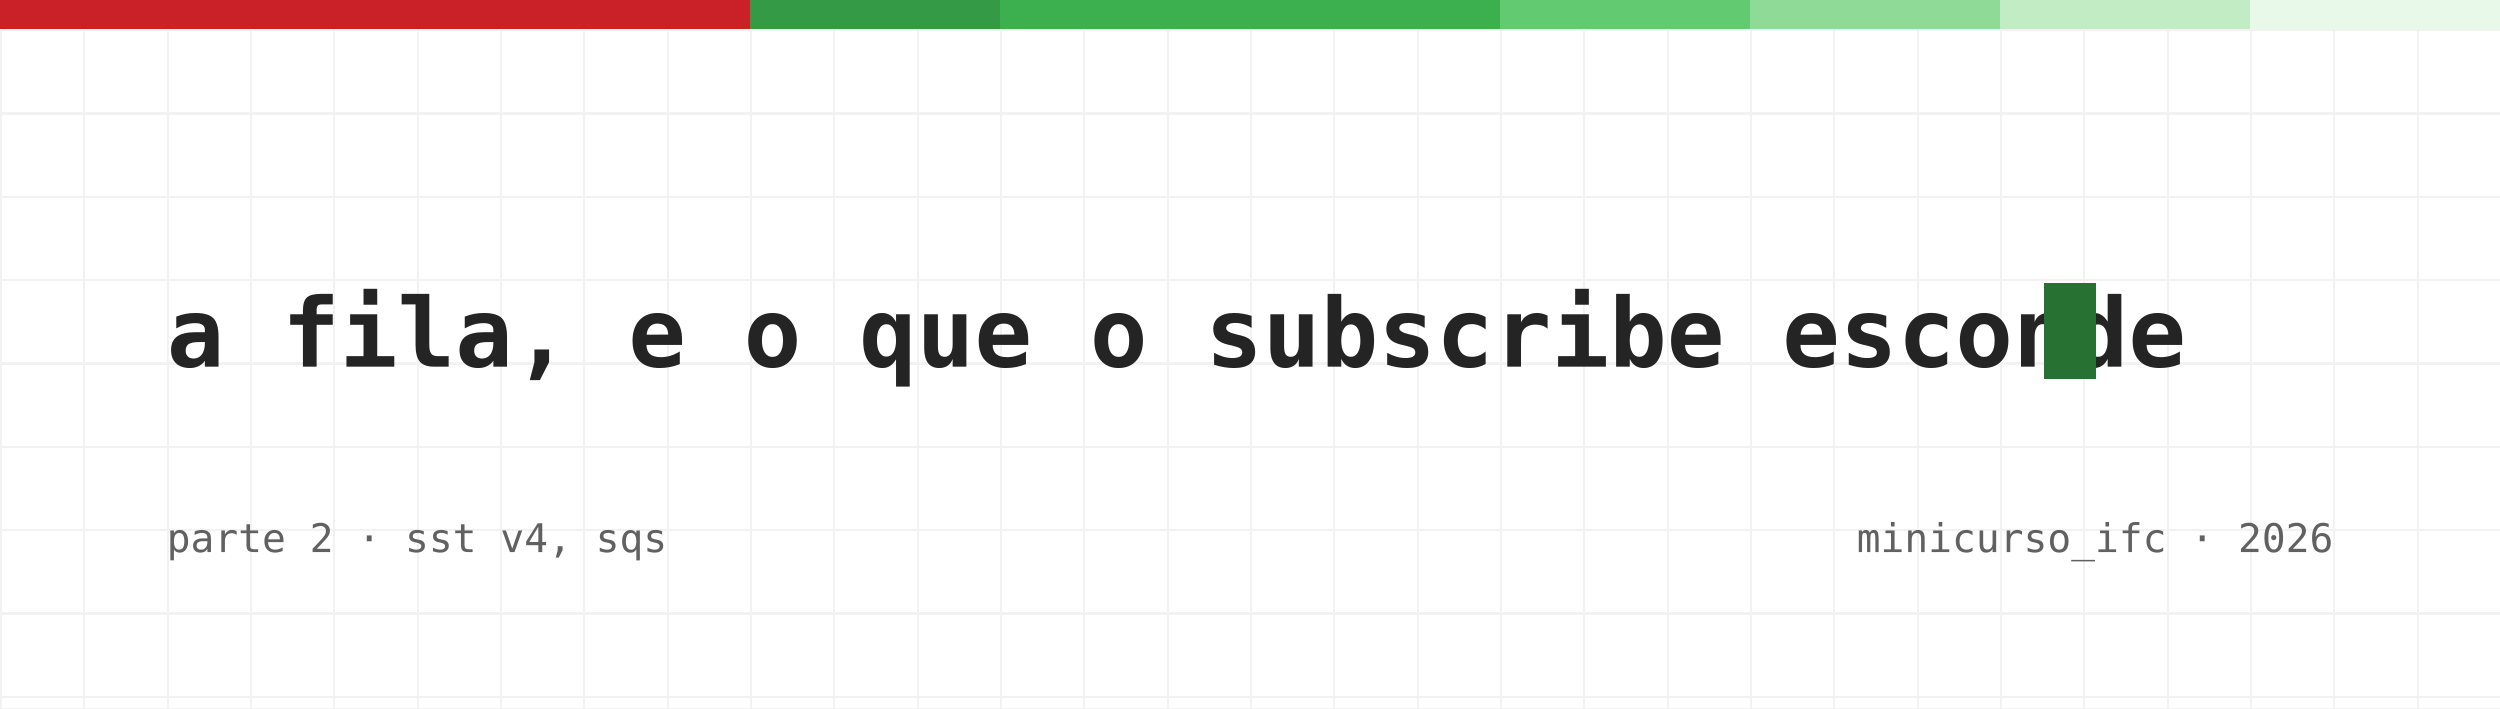
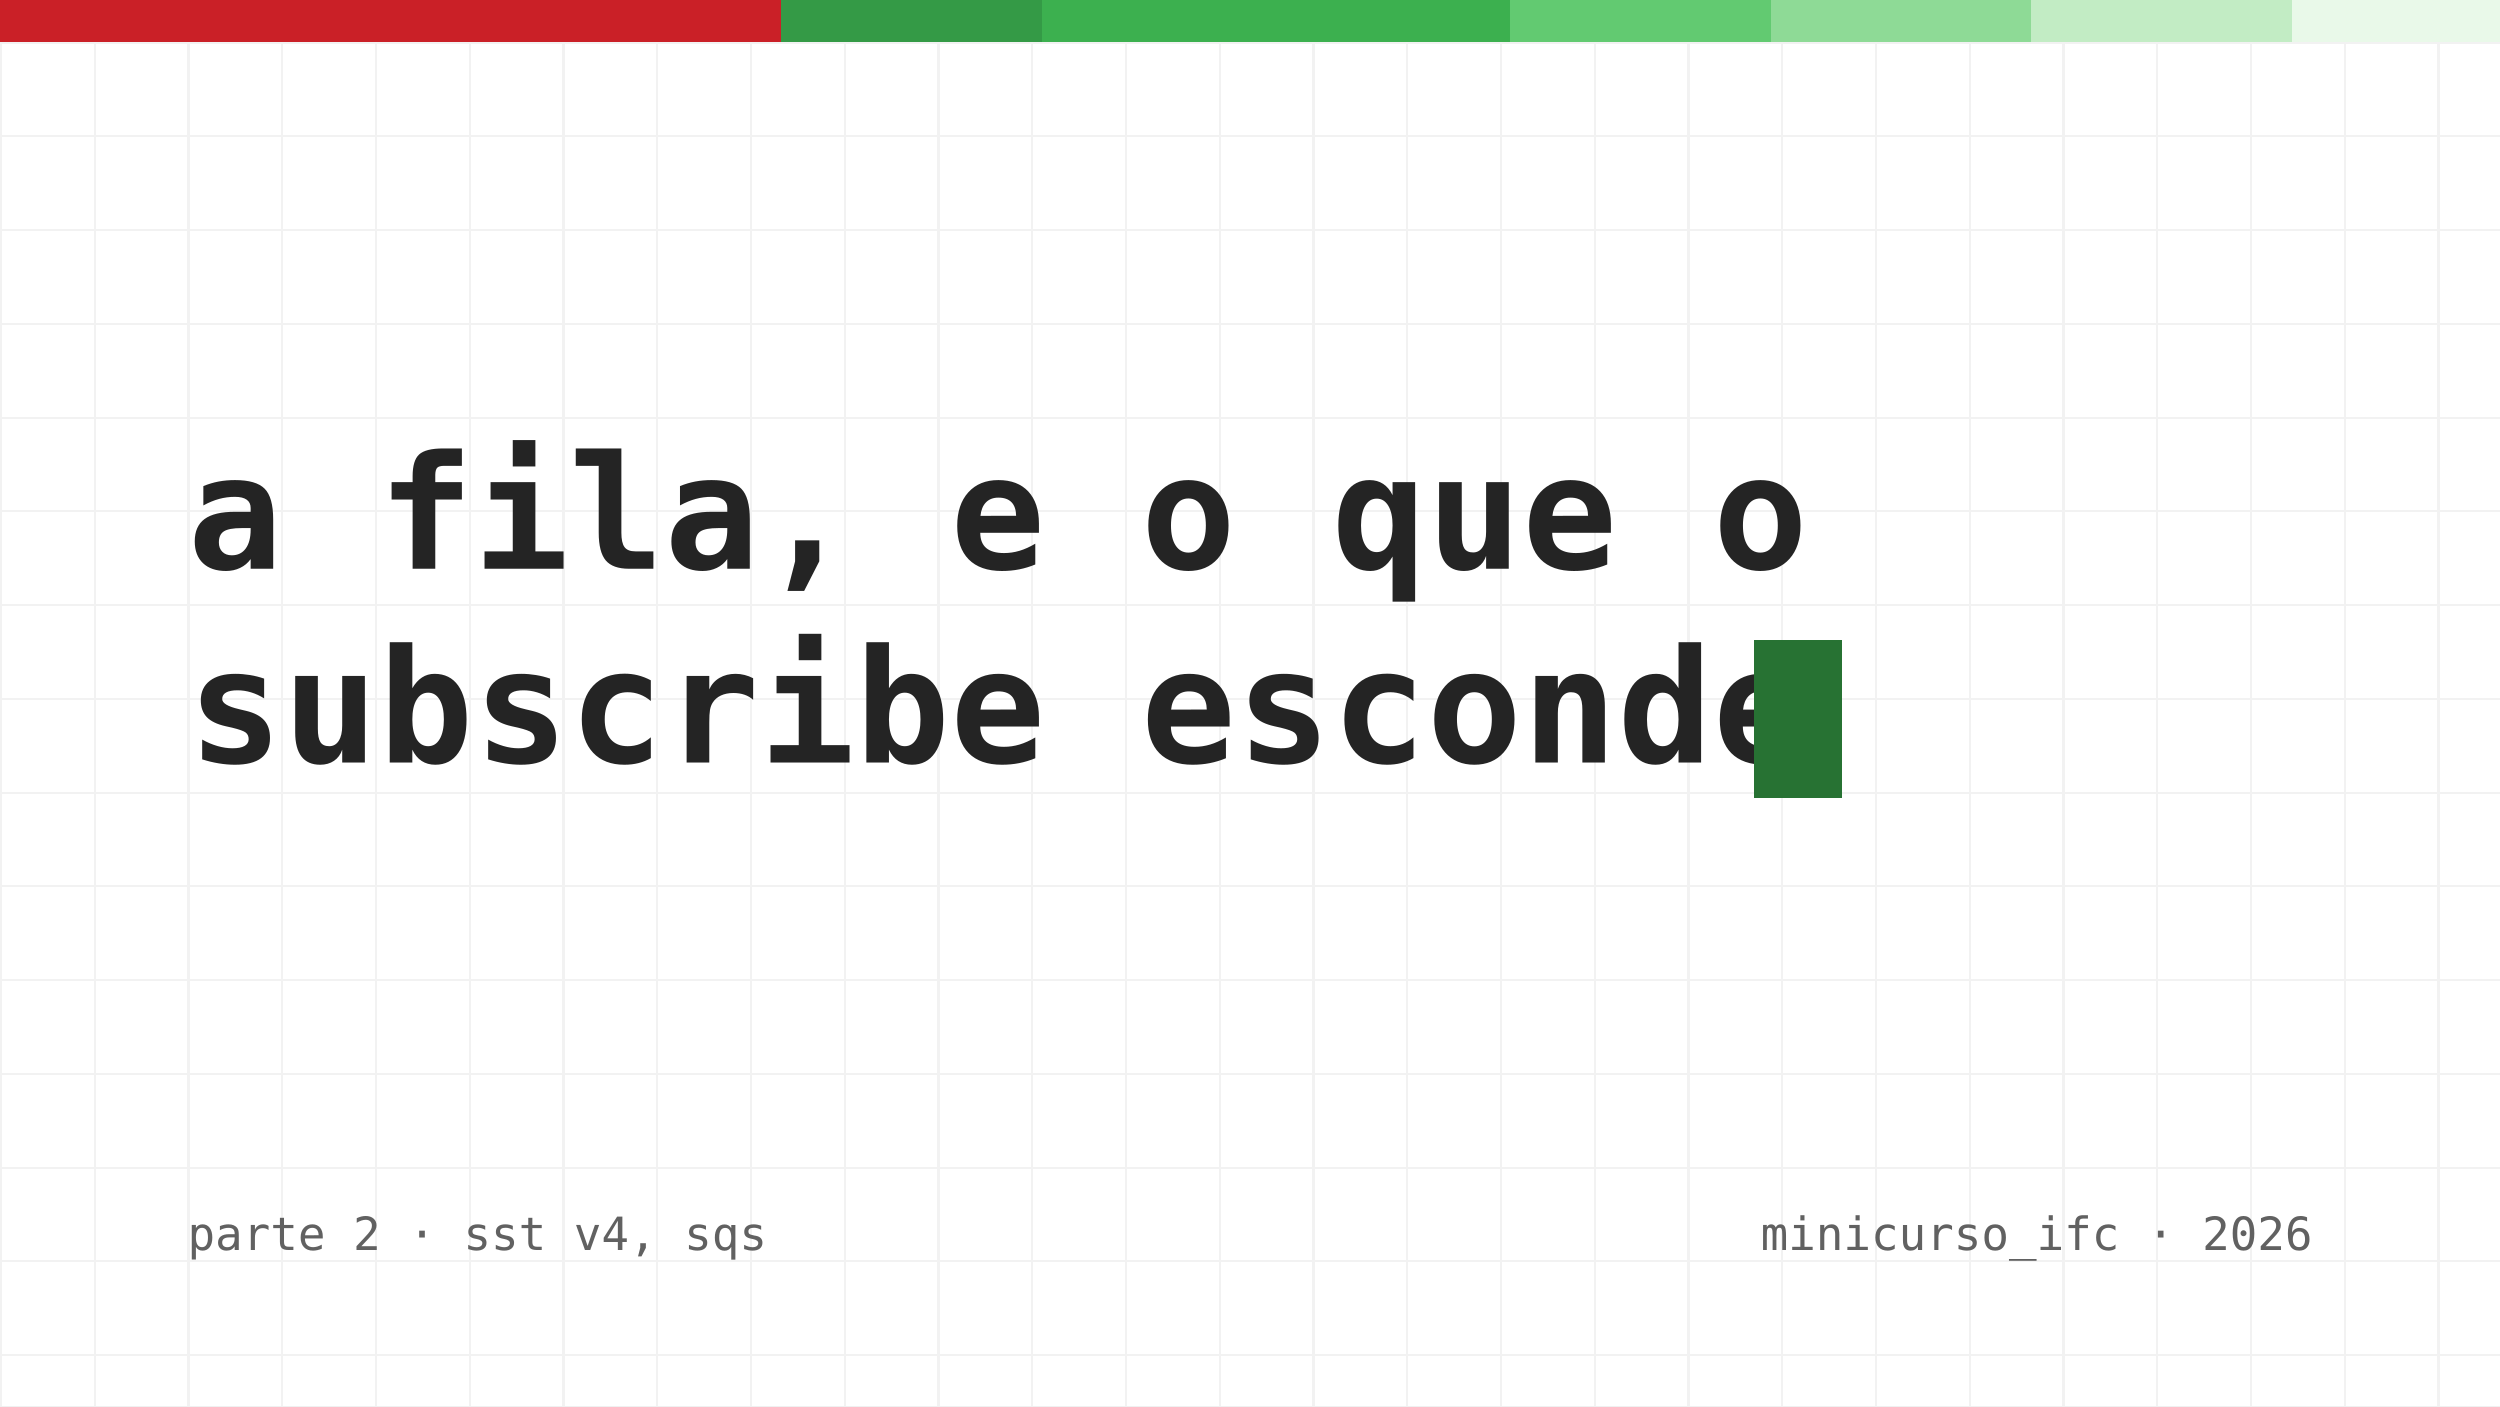
- <svg xmlns="http://www.w3.org/2000/svg" width="1200" height="340" viewBox="0 0 1200 340" shape-rendering="crispEdges">
-   <rect width="1200" height="340" fill="#ffffff" />
-   <rect x="0" y="14" width="1" height="326" fill="#f2f2f2" />
-   <rect x="40" y="14" width="1" height="326" fill="#f2f2f2" />
-   <rect x="80" y="14" width="1" height="326" fill="#f2f2f2" />
-   <rect x="120" y="14" width="1" height="326" fill="#f2f2f2" />
-   <rect x="160" y="14" width="1" height="326" fill="#f2f2f2" />
-   <rect x="200" y="14" width="1" height="326" fill="#f2f2f2" />
-   <rect x="240" y="14" width="1" height="326" fill="#f2f2f2" />
-   <rect x="280" y="14" width="1" height="326" fill="#f2f2f2" />
-   <rect x="320" y="14" width="1" height="326" fill="#f2f2f2" />
-   <rect x="360" y="14" width="1" height="326" fill="#f2f2f2" />
-   <rect x="400" y="14" width="1" height="326" fill="#f2f2f2" />
-   <rect x="440" y="14" width="1" height="326" fill="#f2f2f2" />
-   <rect x="480" y="14" width="1" height="326" fill="#f2f2f2" />
-   <rect x="520" y="14" width="1" height="326" fill="#f2f2f2" />
-   <rect x="560" y="14" width="1" height="326" fill="#f2f2f2" />
-   <rect x="600" y="14" width="1" height="326" fill="#f2f2f2" />
-   <rect x="640" y="14" width="1" height="326" fill="#f2f2f2" />
-   <rect x="680" y="14" width="1" height="326" fill="#f2f2f2" />
-   <rect x="720" y="14" width="1" height="326" fill="#f2f2f2" />
-   <rect x="760" y="14" width="1" height="326" fill="#f2f2f2" />
-   <rect x="800" y="14" width="1" height="326" fill="#f2f2f2" />
-   <rect x="840" y="14" width="1" height="326" fill="#f2f2f2" />
-   <rect x="880" y="14" width="1" height="326" fill="#f2f2f2" />
-   <rect x="920" y="14" width="1" height="326" fill="#f2f2f2" />
-   <rect x="960" y="14" width="1" height="326" fill="#f2f2f2" />
-   <rect x="1000" y="14" width="1" height="326" fill="#f2f2f2" />
-   <rect x="1040" y="14" width="1" height="326" fill="#f2f2f2" />
-   <rect x="1080" y="14" width="1" height="326" fill="#f2f2f2" />
-   <rect x="1120" y="14" width="1" height="326" fill="#f2f2f2" />
-   <rect x="1160" y="14" width="1" height="326" fill="#f2f2f2" />
-   <rect x="0" y="14" width="1200" height="1" fill="#f2f2f2" />
-   <rect x="0" y="54" width="1200" height="1" fill="#f2f2f2" />
-   <rect x="0" y="94" width="1200" height="1" fill="#f2f2f2" />
-   <rect x="0" y="134" width="1200" height="1" fill="#f2f2f2" />
-   <rect x="0" y="174" width="1200" height="1" fill="#f2f2f2" />
-   <rect x="0" y="214" width="1200" height="1" fill="#f2f2f2" />
-   <rect x="0" y="254" width="1200" height="1" fill="#f2f2f2" />
-   <rect x="0" y="294" width="1200" height="1" fill="#f2f2f2" />
-   <rect x="0" y="334" width="1200" height="1" fill="#f2f2f2" />
-   <rect x="0" y="0" width="24" height="14" fill="#ca2027" />
-   <rect x="24" y="0" width="24" height="14" fill="#ca2027" />
-   <rect x="48" y="0" width="24" height="14" fill="#ca2027" />
-   <rect x="72" y="0" width="24" height="14" fill="#ca2027" />
-   <rect x="96" y="0" width="24" height="14" fill="#ca2027" />
-   <rect x="120" y="0" width="24" height="14" fill="#ca2027" />
-   <rect x="144" y="0" width="24" height="14" fill="#ca2027" />
-   <rect x="168" y="0" width="24" height="14" fill="#ca2027" />
-   <rect x="192" y="0" width="24" height="14" fill="#ca2027" />
-   <rect x="216" y="0" width="24" height="14" fill="#ca2027" />
-   <rect x="240" y="0" width="24" height="14" fill="#ca2027" />
-   <rect x="264" y="0" width="24" height="14" fill="#ca2027" />
-   <rect x="288" y="0" width="24" height="14" fill="#ca2027" />
-   <rect x="312" y="0" width="24" height="14" fill="#ca2027" />
-   <rect x="336" y="0" width="24" height="14" fill="#ca2027" />
-   <rect x="360" y="0" width="24" height="14" fill="#349a46" />
-   <rect x="384" y="0" width="24" height="14" fill="#349a46" />
-   <rect x="408" y="0" width="24" height="14" fill="#349a46" />
-   <rect x="432" y="0" width="24" height="14" fill="#349a46" />
-   <rect x="456" y="0" width="24" height="14" fill="#349a46" />
-   <rect x="480" y="0" width="24" height="14" fill="#3cb04f" />
-   <rect x="504" y="0" width="24" height="14" fill="#3cb04f" />
-   <rect x="528" y="0" width="24" height="14" fill="#3cb04f" />
-   <rect x="552" y="0" width="24" height="14" fill="#3cb04f" />
-   <rect x="576" y="0" width="24" height="14" fill="#3cb04f" />
-   <rect x="600" y="0" width="24" height="14" fill="#3cb04f" />
-   <rect x="624" y="0" width="24" height="14" fill="#3cb04f" />
-   <rect x="648" y="0" width="24" height="14" fill="#3cb04f" />
-   <rect x="672" y="0" width="24" height="14" fill="#3cb04f" />
-   <rect x="696" y="0" width="24" height="14" fill="#3cb04f" />
-   <rect x="720" y="0" width="24" height="14" fill="#62ca71" />
-   <rect x="744" y="0" width="24" height="14" fill="#62ca71" />
-   <rect x="768" y="0" width="24" height="14" fill="#62ca71" />
-   <rect x="792" y="0" width="24" height="14" fill="#62ca71" />
-   <rect x="816" y="0" width="24" height="14" fill="#62ca71" />
-   <rect x="840" y="0" width="24" height="14" fill="#8eda96" />
-   <rect x="864" y="0" width="24" height="14" fill="#8eda96" />
-   <rect x="888" y="0" width="24" height="14" fill="#8eda96" />
-   <rect x="912" y="0" width="24" height="14" fill="#8eda96" />
-   <rect x="936" y="0" width="24" height="14" fill="#8eda96" />
-   <rect x="960" y="0" width="24" height="14" fill="#c2ecc4" />
-   <rect x="984" y="0" width="24" height="14" fill="#c2ecc4" />
-   <rect x="1008" y="0" width="24" height="14" fill="#c2ecc4" />
-   <rect x="1032" y="0" width="24" height="14" fill="#c2ecc4" />
-   <rect x="1056" y="0" width="24" height="14" fill="#c2ecc4" />
-   <rect x="1080" y="0" width="24" height="14" fill="#e9f9e9" />
-   <rect x="1104" y="0" width="24" height="14" fill="#e9f9e9" />
-   <rect x="1128" y="0" width="24" height="14" fill="#e9f9e9" />
-   <rect x="1152" y="0" width="24" height="14" fill="#e9f9e9" />
-   <rect x="1176" y="0" width="24" height="14" fill="#e9f9e9" />
-   <text x="80" y="176" font-family="Cascadia Mono,JetBrains Mono,Consolas,ui-monospace,monospace" font-size="46" font-weight="700" fill="#242424">a fila, e o que o subscribe esconde</text>
-   <rect x="981" y="136" width="25" height="46" fill="#277233" />
-   <text x="80" y="265" font-family="Cascadia Mono,JetBrains Mono,Consolas,ui-monospace,monospace" font-size="19" fill="#616161">parte 2 · sst v4, sqs</text>
-   <text x="1120" y="265" font-family="Cascadia Mono,JetBrains Mono,Consolas,ui-monospace,monospace" font-size="19" fill="#616161" text-anchor="end">minicurso_ifc · 2026</text>
+ <svg xmlns="http://www.w3.org/2000/svg" width="1200" height="675" viewBox="0 0 1200 675" shape-rendering="crispEdges">
+   <rect width="1200" height="675" fill="#ffffff" />
+   <rect x="0" y="20" width="1" height="655" fill="#f2f2f2" />
+   <rect x="45" y="20" width="1" height="655" fill="#f2f2f2" />
+   <rect x="90" y="20" width="1" height="655" fill="#f2f2f2" />
+   <rect x="135" y="20" width="1" height="655" fill="#f2f2f2" />
+   <rect x="180" y="20" width="1" height="655" fill="#f2f2f2" />
+   <rect x="225" y="20" width="1" height="655" fill="#f2f2f2" />
+   <rect x="270" y="20" width="1" height="655" fill="#f2f2f2" />
+   <rect x="315" y="20" width="1" height="655" fill="#f2f2f2" />
+   <rect x="360" y="20" width="1" height="655" fill="#f2f2f2" />
+   <rect x="405" y="20" width="1" height="655" fill="#f2f2f2" />
+   <rect x="450" y="20" width="1" height="655" fill="#f2f2f2" />
+   <rect x="495" y="20" width="1" height="655" fill="#f2f2f2" />
+   <rect x="540" y="20" width="1" height="655" fill="#f2f2f2" />
+   <rect x="585" y="20" width="1" height="655" fill="#f2f2f2" />
+   <rect x="630" y="20" width="1" height="655" fill="#f2f2f2" />
+   <rect x="675" y="20" width="1" height="655" fill="#f2f2f2" />
+   <rect x="720" y="20" width="1" height="655" fill="#f2f2f2" />
+   <rect x="765" y="20" width="1" height="655" fill="#f2f2f2" />
+   <rect x="810" y="20" width="1" height="655" fill="#f2f2f2" />
+   <rect x="855" y="20" width="1" height="655" fill="#f2f2f2" />
+   <rect x="900" y="20" width="1" height="655" fill="#f2f2f2" />
+   <rect x="945" y="20" width="1" height="655" fill="#f2f2f2" />
+   <rect x="990" y="20" width="1" height="655" fill="#f2f2f2" />
+   <rect x="1035" y="20" width="1" height="655" fill="#f2f2f2" />
+   <rect x="1080" y="20" width="1" height="655" fill="#f2f2f2" />
+   <rect x="1125" y="20" width="1" height="655" fill="#f2f2f2" />
+   <rect x="1170" y="20" width="1" height="655" fill="#f2f2f2" />
+   <rect x="0" y="20" width="1200" height="1" fill="#f2f2f2" />
+   <rect x="0" y="65" width="1200" height="1" fill="#f2f2f2" />
+   <rect x="0" y="110" width="1200" height="1" fill="#f2f2f2" />
+   <rect x="0" y="155" width="1200" height="1" fill="#f2f2f2" />
+   <rect x="0" y="200" width="1200" height="1" fill="#f2f2f2" />
+   <rect x="0" y="245" width="1200" height="1" fill="#f2f2f2" />
+   <rect x="0" y="290" width="1200" height="1" fill="#f2f2f2" />
+   <rect x="0" y="335" width="1200" height="1" fill="#f2f2f2" />
+   <rect x="0" y="380" width="1200" height="1" fill="#f2f2f2" />
+   <rect x="0" y="425" width="1200" height="1" fill="#f2f2f2" />
+   <rect x="0" y="470" width="1200" height="1" fill="#f2f2f2" />
+   <rect x="0" y="515" width="1200" height="1" fill="#f2f2f2" />
+   <rect x="0" y="560" width="1200" height="1" fill="#f2f2f2" />
+   <rect x="0" y="605" width="1200" height="1" fill="#f2f2f2" />
+   <rect x="0" y="650" width="1200" height="1" fill="#f2f2f2" />
+   <rect x="0" y="0" width="25" height="20" fill="#ca2027" />
+   <rect x="25" y="0" width="25" height="20" fill="#ca2027" />
+   <rect x="50" y="0" width="25" height="20" fill="#ca2027" />
+   <rect x="75" y="0" width="25" height="20" fill="#ca2027" />
+   <rect x="100" y="0" width="25" height="20" fill="#ca2027" />
+   <rect x="125" y="0" width="25" height="20" fill="#ca2027" />
+   <rect x="150" y="0" width="25" height="20" fill="#ca2027" />
+   <rect x="175" y="0" width="25" height="20" fill="#ca2027" />
+   <rect x="200" y="0" width="25" height="20" fill="#ca2027" />
+   <rect x="225" y="0" width="25" height="20" fill="#ca2027" />
+   <rect x="250" y="0" width="25" height="20" fill="#ca2027" />
+   <rect x="275" y="0" width="25" height="20" fill="#ca2027" />
+   <rect x="300" y="0" width="25" height="20" fill="#ca2027" />
+   <rect x="325" y="0" width="25" height="20" fill="#ca2027" />
+   <rect x="350" y="0" width="25" height="20" fill="#ca2027" />
+   <rect x="375" y="0" width="25" height="20" fill="#349a46" />
+   <rect x="400" y="0" width="25" height="20" fill="#349a46" />
+   <rect x="425" y="0" width="25" height="20" fill="#349a46" />
+   <rect x="450" y="0" width="25" height="20" fill="#349a46" />
+   <rect x="475" y="0" width="25" height="20" fill="#349a46" />
+   <rect x="500" y="0" width="25" height="20" fill="#3cb04f" />
+   <rect x="525" y="0" width="25" height="20" fill="#3cb04f" />
+   <rect x="550" y="0" width="25" height="20" fill="#3cb04f" />
+   <rect x="575" y="0" width="25" height="20" fill="#3cb04f" />
+   <rect x="600" y="0" width="25" height="20" fill="#3cb04f" />
+   <rect x="625" y="0" width="25" height="20" fill="#3cb04f" />
+   <rect x="650" y="0" width="25" height="20" fill="#3cb04f" />
+   <rect x="675" y="0" width="25" height="20" fill="#3cb04f" />
+   <rect x="700" y="0" width="25" height="20" fill="#3cb04f" />
+   <rect x="725" y="0" width="25" height="20" fill="#62ca71" />
+   <rect x="750" y="0" width="25" height="20" fill="#62ca71" />
+   <rect x="775" y="0" width="25" height="20" fill="#62ca71" />
+   <rect x="800" y="0" width="25" height="20" fill="#62ca71" />
+   <rect x="825" y="0" width="25" height="20" fill="#62ca71" />
+   <rect x="850" y="0" width="25" height="20" fill="#8eda96" />
+   <rect x="875" y="0" width="25" height="20" fill="#8eda96" />
+   <rect x="900" y="0" width="25" height="20" fill="#8eda96" />
+   <rect x="925" y="0" width="25" height="20" fill="#8eda96" />
+   <rect x="950" y="0" width="25" height="20" fill="#8eda96" />
+   <rect x="975" y="0" width="25" height="20" fill="#c2ecc4" />
+   <rect x="1000" y="0" width="25" height="20" fill="#c2ecc4" />
+   <rect x="1025" y="0" width="25" height="20" fill="#c2ecc4" />
+   <rect x="1050" y="0" width="25" height="20" fill="#c2ecc4" />
+   <rect x="1075" y="0" width="25" height="20" fill="#c2ecc4" />
+   <rect x="1100" y="0" width="25" height="20" fill="#e9f9e9" />
+   <rect x="1125" y="0" width="25" height="20" fill="#e9f9e9" />
+   <rect x="1150" y="0" width="25" height="20" fill="#e9f9e9" />
+   <rect x="1175" y="0" width="25" height="20" fill="#e9f9e9" />
+   <text x="90" y="273" font-family="Cascadia Mono,JetBrains Mono,Consolas,ui-monospace,monospace" font-size="76" font-weight="700" fill="#242424">a fila, e o que o</text>
+   <text x="90" y="366" font-family="Cascadia Mono,JetBrains Mono,Consolas,ui-monospace,monospace" font-size="76" font-weight="700" fill="#242424">subscribe esconde</text>
+   <rect x="842" y="307" width="42" height="76" fill="#277233" />
+   <text x="90" y="600" font-family="Cascadia Mono,JetBrains Mono,Consolas,ui-monospace,monospace" font-size="22" fill="#616161">parte 2 · sst v4, sqs</text>
+   <text x="1110" y="600" font-family="Cascadia Mono,JetBrains Mono,Consolas,ui-monospace,monospace" font-size="22" fill="#616161" text-anchor="end">minicurso_ifc · 2026</text>
</svg>
